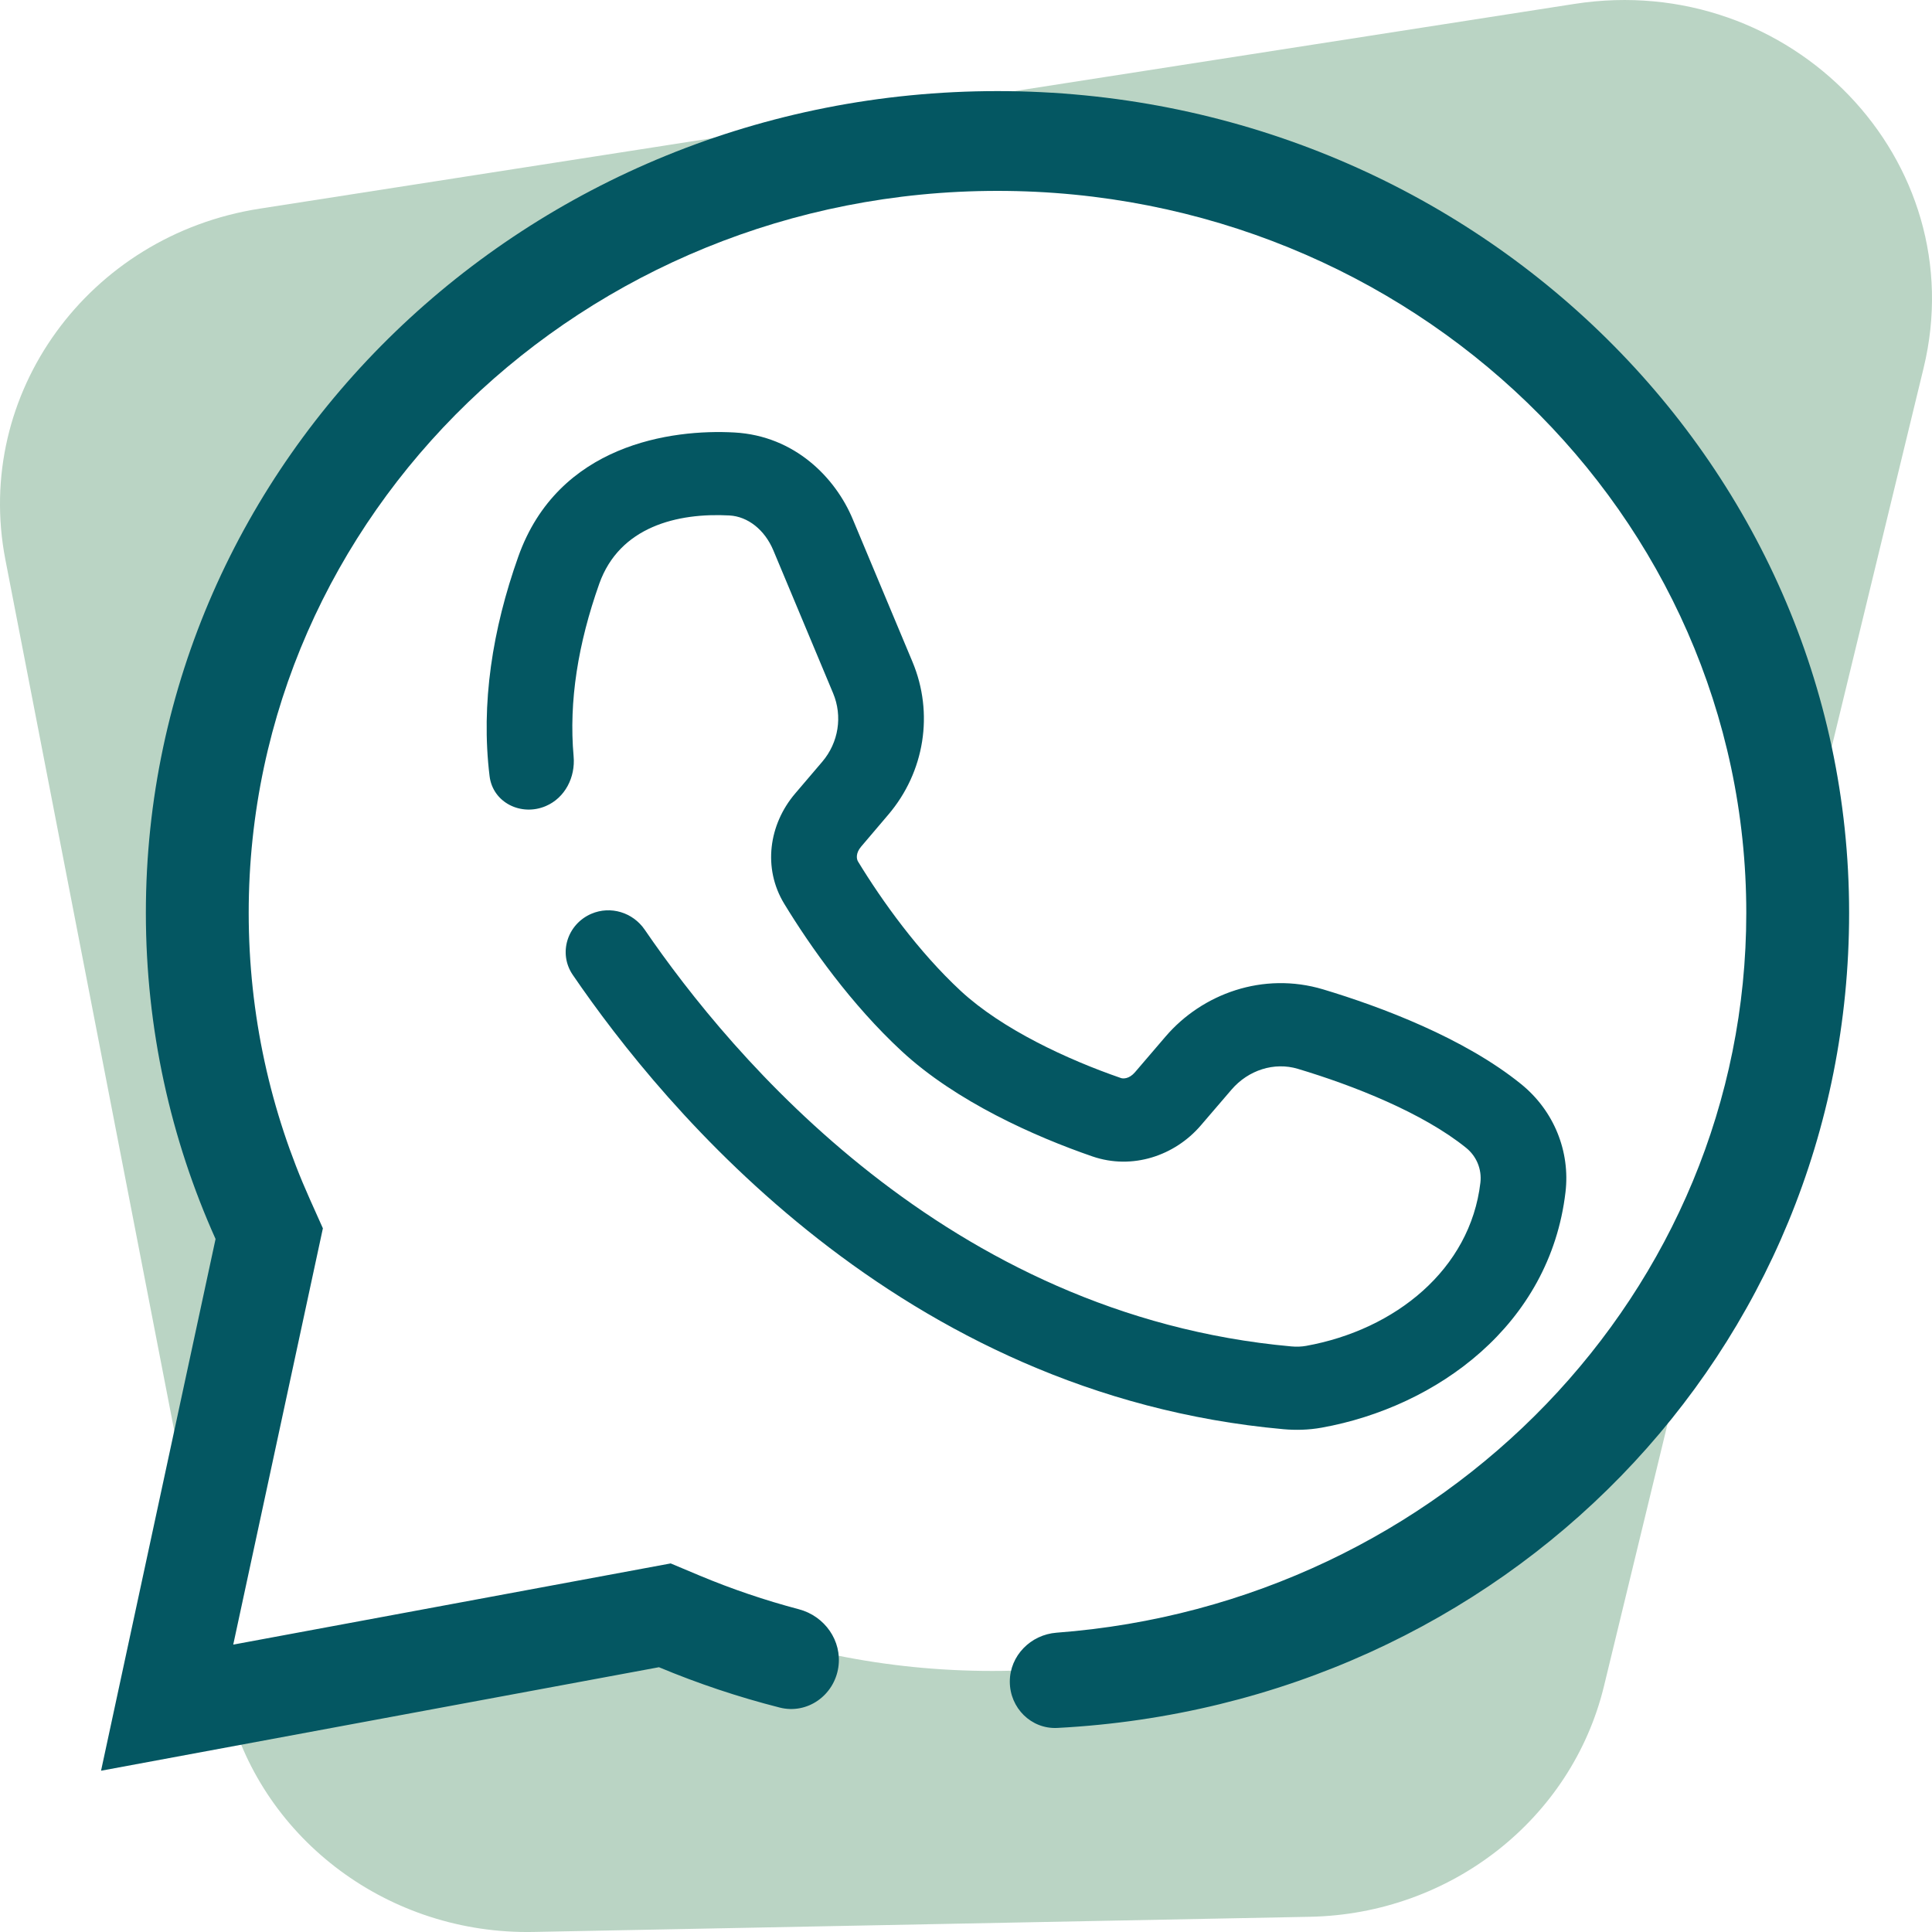
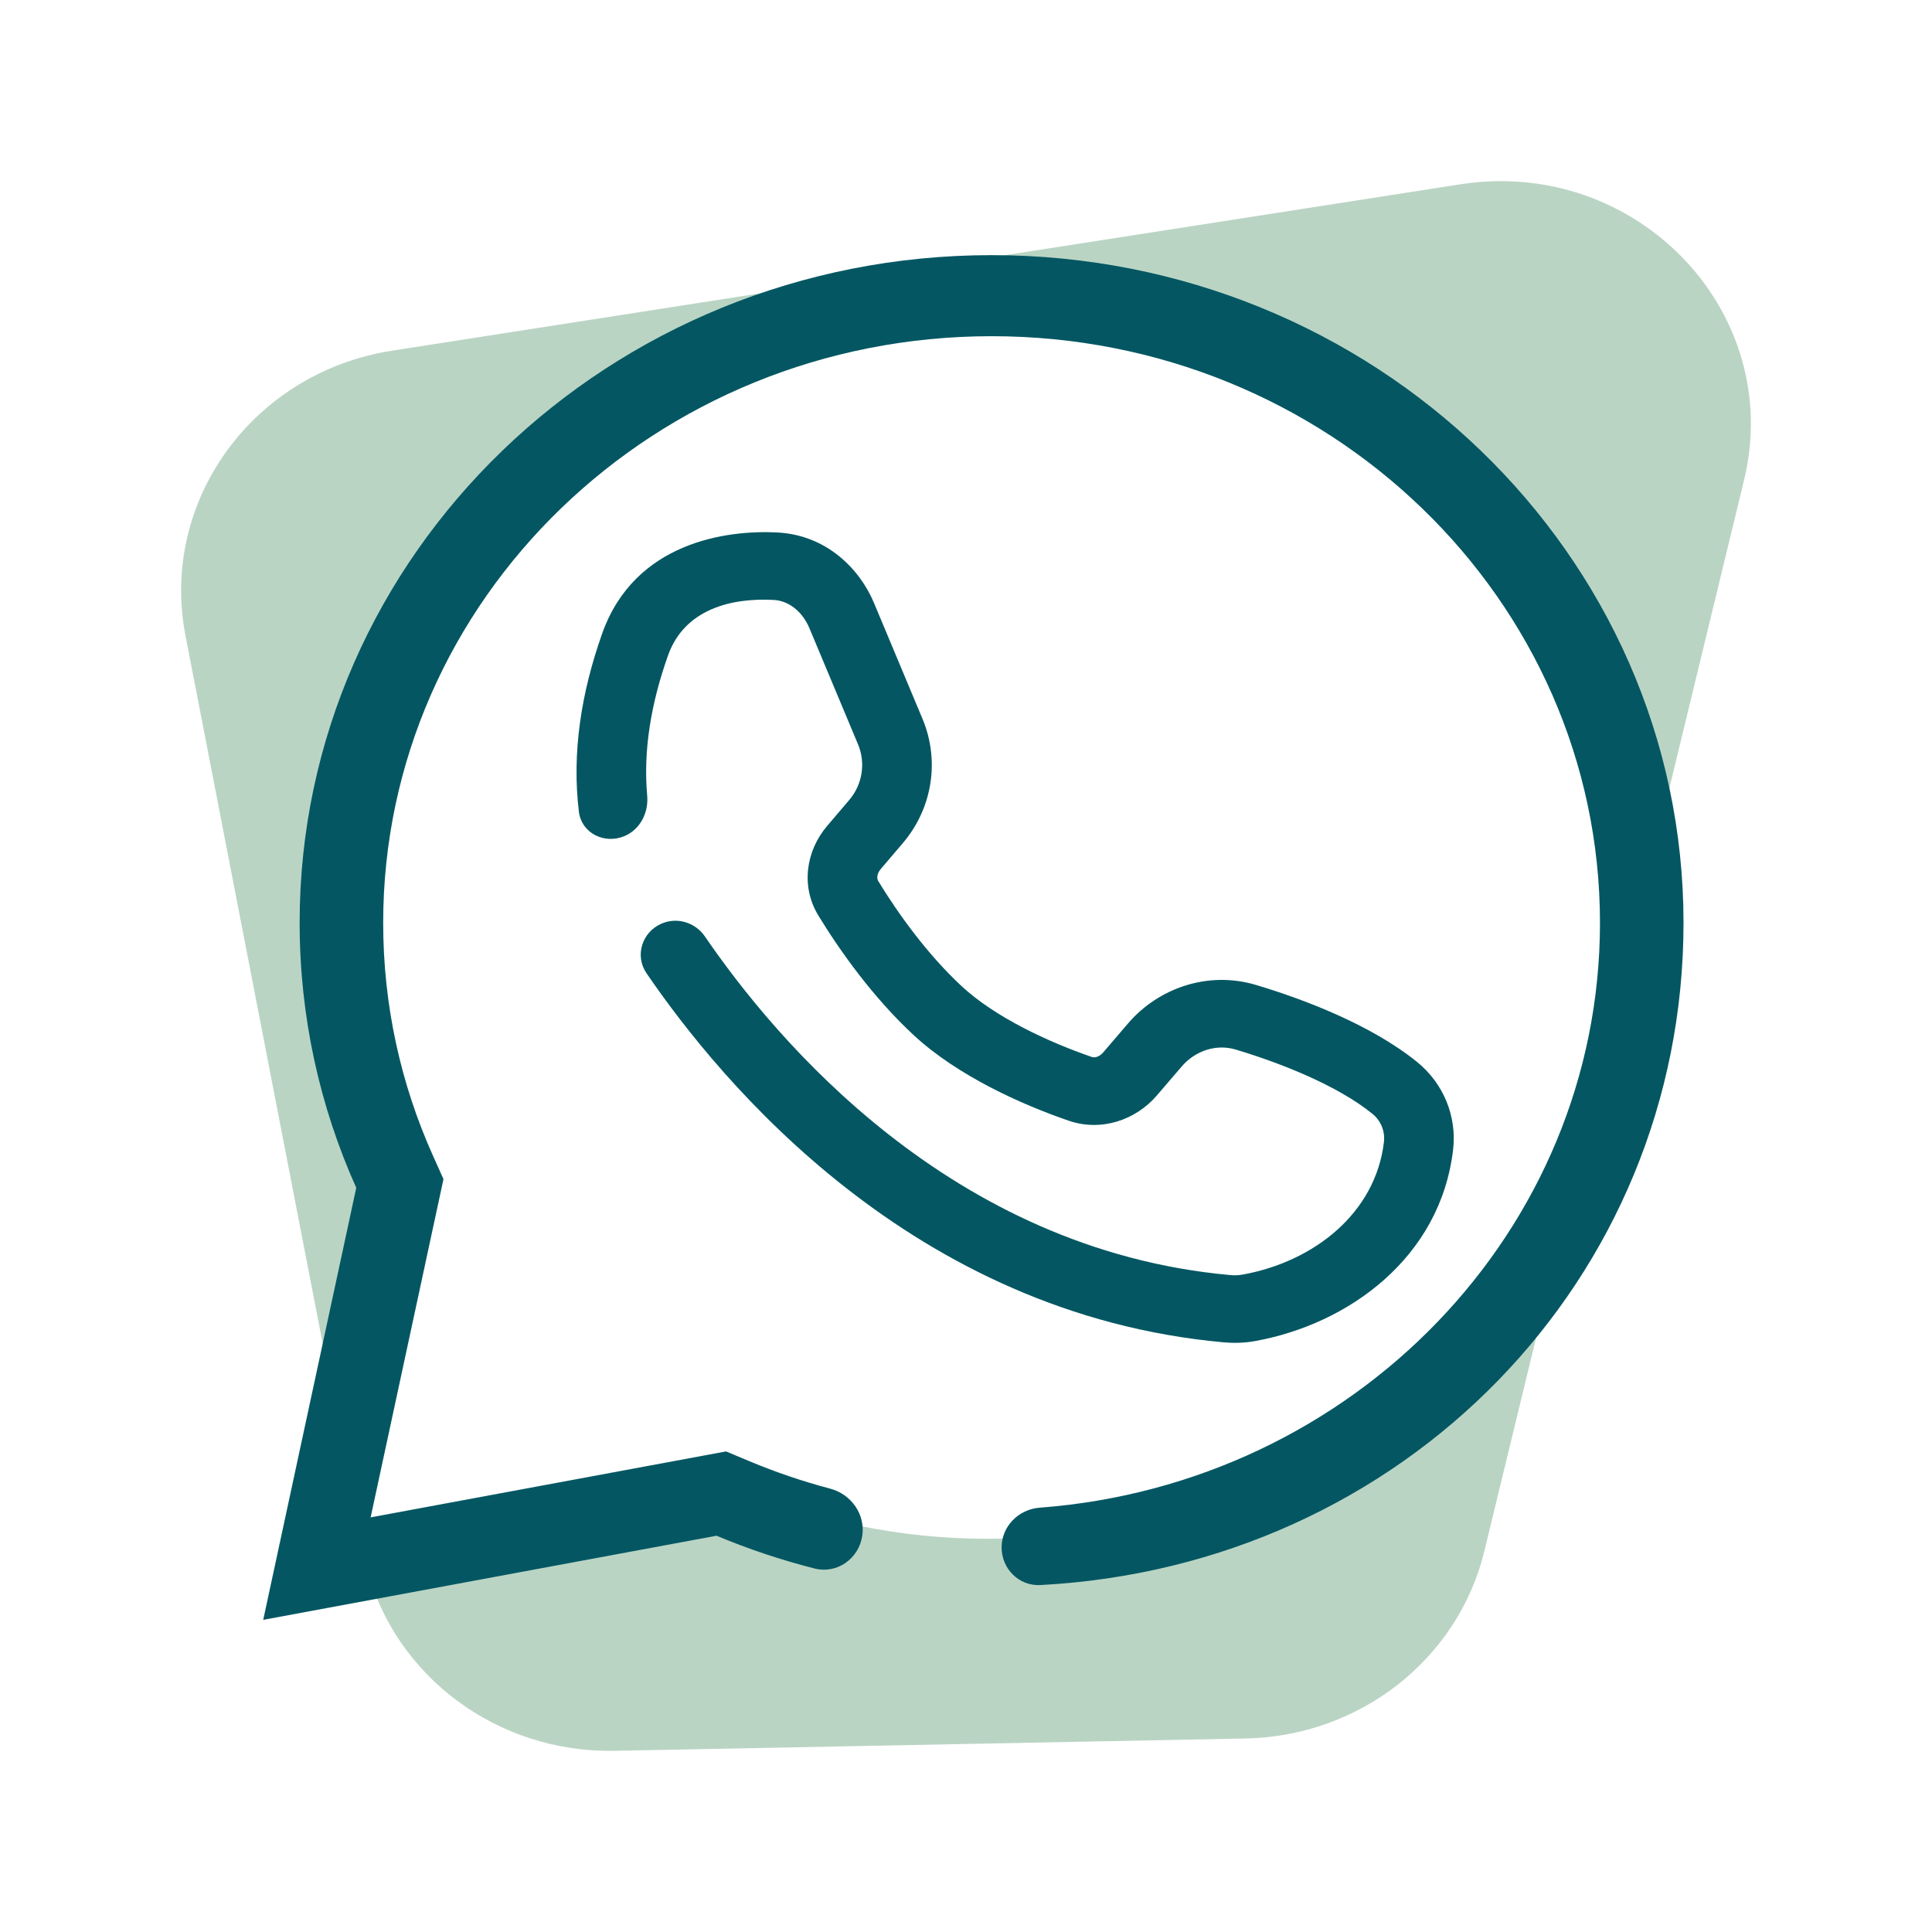
- <svg xmlns="http://www.w3.org/2000/svg" width="40" height="40" viewBox="0 0 40 40" fill="none">
-   <path d="M5.376 4.32C1.827 4.873 -0.553 8.157 0.111 11.585L4.132 32.326L5.889 25.058C5.044 23.127 4.576 20.996 4.576 18.757C4.576 10.01 11.724 2.919 20.543 2.919C29.361 2.919 36.51 10.01 36.51 18.757C36.51 27.504 29.361 34.595 20.543 34.595C18.333 34.595 16.228 34.15 14.314 33.345L4.729 35.338C5.458 38.109 8.064 40.057 11.046 39.999L27.121 39.685C30.036 39.628 32.541 37.662 33.209 34.908L39.826 7.62C40.867 3.327 37.084 -0.618 32.597 0.081L5.376 4.32Z" fill="#BAD4C4" />
-   <path d="M15.204 8.954C13.908 8.882 11.557 9.195 10.73 11.526C10.196 13.029 9.953 14.565 10.136 16.068C10.203 16.619 10.792 16.907 11.302 16.688C11.7 16.517 11.915 16.09 11.876 15.659C11.774 14.519 11.969 13.322 12.407 12.086C12.827 10.905 14.023 10.613 15.103 10.672C15.484 10.694 15.832 10.968 16.011 11.394L17.248 14.351C17.448 14.828 17.362 15.374 17.024 15.771L16.462 16.43C15.919 17.068 15.787 17.973 16.237 18.712C16.782 19.608 17.628 20.799 18.665 21.76C19.791 22.805 21.427 23.532 22.616 23.942C23.443 24.227 24.323 23.929 24.862 23.3L25.497 22.56C25.846 22.153 26.384 21.983 26.87 22.129C28.023 22.474 29.46 23.041 30.356 23.766C30.571 23.94 30.682 24.21 30.65 24.486C30.439 26.282 28.888 27.532 27.041 27.865C26.945 27.882 26.842 27.886 26.735 27.876C19.604 27.233 15.134 21.857 13.348 19.248C13.103 18.89 12.642 18.748 12.243 18.919C11.746 19.133 11.553 19.736 11.858 20.183C13.748 22.949 18.625 28.874 26.571 29.59C26.818 29.612 27.087 29.608 27.365 29.558C29.744 29.129 32.089 27.436 32.412 24.681C32.511 23.841 32.175 22.997 31.493 22.445C30.316 21.492 28.596 20.845 27.394 20.484C26.149 20.111 24.889 20.577 24.133 21.459L23.499 22.199C23.378 22.34 23.255 22.335 23.209 22.32C22.102 21.938 20.747 21.309 19.891 20.516C19.015 19.703 18.264 18.657 17.764 17.836C17.735 17.788 17.71 17.667 17.83 17.527L18.391 16.867C19.145 15.982 19.337 14.767 18.892 13.703L17.654 10.746C17.298 9.894 16.458 9.023 15.204 8.954Z" fill="#045762" />
-   <path d="M6.685 25.431L6.415 24.828C5.601 23.013 5.149 21.01 5.149 18.9C5.149 10.655 12.079 3.952 20.652 3.952C29.225 3.952 36.155 10.655 36.155 18.9C36.155 26.749 29.875 33.201 21.876 33.803C21.34 33.843 20.907 34.279 20.907 34.816C20.907 35.36 21.349 35.803 21.892 35.775C31.155 35.289 38.284 27.978 38.284 18.9C38.284 9.504 30.39 1.886 20.652 1.886C10.914 1.886 3.02 9.504 3.02 18.9C3.02 21.299 3.534 23.582 4.463 25.652L2.092 36.661L13.643 34.518C14.447 34.854 15.281 35.134 16.142 35.353C16.714 35.499 17.27 35.102 17.357 34.519C17.438 33.971 17.075 33.459 16.54 33.318C15.833 33.131 15.148 32.898 14.486 32.621L13.886 32.369L4.829 34.05L6.685 25.431Z" fill="#045762" />
+ <svg xmlns="http://www.w3.org/2000/svg" width="256" height="256" viewBox="0 0 256 256" fill="none">
+   <path d="M51.955 46.465C33.5 49.339 21.123 66.419 24.579 84.243L45.487 192.093L54.623 154.3C50.229 144.259 47.793 133.18 47.793 121.537C47.793 76.051 84.966 39.178 130.822 39.178C176.677 39.178 213.85 76.051 213.85 121.537C213.85 167.022 176.677 203.896 130.822 203.896C119.331 203.896 108.385 201.58 98.433 197.394L48.593 207.758C52.381 222.165 65.933 232.296 81.438 231.993L165.028 230.36C180.187 230.064 193.215 219.843 196.688 205.521L231.095 63.622C236.508 41.298 216.839 20.786 193.504 24.42L51.955 46.465Z" fill="#BAD4C4" />
+   <path d="M103.06 70.559C96.323 70.188 84.096 71.814 79.795 83.934C77.021 91.752 75.756 99.739 76.706 107.552C77.054 110.419 80.118 111.915 82.772 110.776C84.839 109.889 85.957 107.669 85.756 105.429C85.223 99.499 86.237 93.275 88.517 86.849C90.698 80.704 96.92 79.188 102.537 79.497C104.518 79.606 106.326 81.031 107.255 83.249L113.691 98.623C114.73 101.107 114.281 103.944 112.523 106.008L109.603 109.437C106.779 112.752 106.091 117.459 108.43 121.3C111.269 125.961 115.666 132.152 121.057 137.153C126.914 142.585 135.42 146.369 141.602 148.498C145.902 149.979 150.482 148.428 153.284 145.16L156.584 141.313C158.4 139.195 161.197 138.311 163.727 139.07C169.717 140.866 177.195 143.813 181.853 147.585C182.97 148.489 183.546 149.894 183.378 151.326C182.28 160.668 174.215 167.167 164.614 168.898C164.117 168.987 163.577 169.005 163.023 168.955C125.941 165.612 102.695 137.654 93.407 124.088C92.133 122.227 89.738 121.49 87.665 122.38C85.079 123.49 84.073 126.628 85.661 128.952C95.489 143.336 120.851 174.144 162.17 177.869C163.452 177.984 164.855 177.96 166.299 177.699C178.669 175.469 190.86 166.667 192.544 152.34C193.057 147.972 191.309 143.583 187.764 140.712C181.643 135.756 172.701 132.391 166.45 130.517C159.977 128.576 153.424 131.002 149.492 135.587L146.193 139.434C145.565 140.167 144.925 140.143 144.688 140.061C138.929 138.078 131.882 134.809 127.432 130.682C122.875 126.455 118.974 121.018 116.373 116.746C116.221 116.498 116.093 115.87 116.714 115.14L119.634 111.711C123.554 107.108 124.553 100.786 122.238 95.254L115.802 79.88C113.948 75.45 109.583 70.918 103.06 70.559Z" fill="#045762" />
+   <path d="M58.763 156.24L57.356 153.104C53.124 143.667 50.774 133.253 50.774 122.282C50.774 79.408 86.808 44.549 131.389 44.549C175.97 44.549 212.005 79.408 212.005 122.282C212.005 163.096 179.351 196.646 137.755 199.777C134.967 199.987 132.718 202.249 132.718 205.044C132.718 207.871 135.013 210.177 137.836 210.029C186.006 207.502 223.075 169.487 223.075 122.282C223.075 73.419 182.026 33.807 131.389 33.807C80.753 33.807 39.703 73.419 39.703 122.282C39.703 134.756 42.379 146.627 47.205 157.39L34.878 214.638L94.943 203.492C99.123 205.241 103.463 206.698 107.938 207.837C110.911 208.594 113.804 206.532 114.256 203.497C114.679 200.65 112.788 197.99 110.005 197.254C106.333 196.282 102.767 195.067 99.327 193.628L96.204 192.321L49.111 201.06L58.763 156.24Z" fill="#045762" />
</svg>
